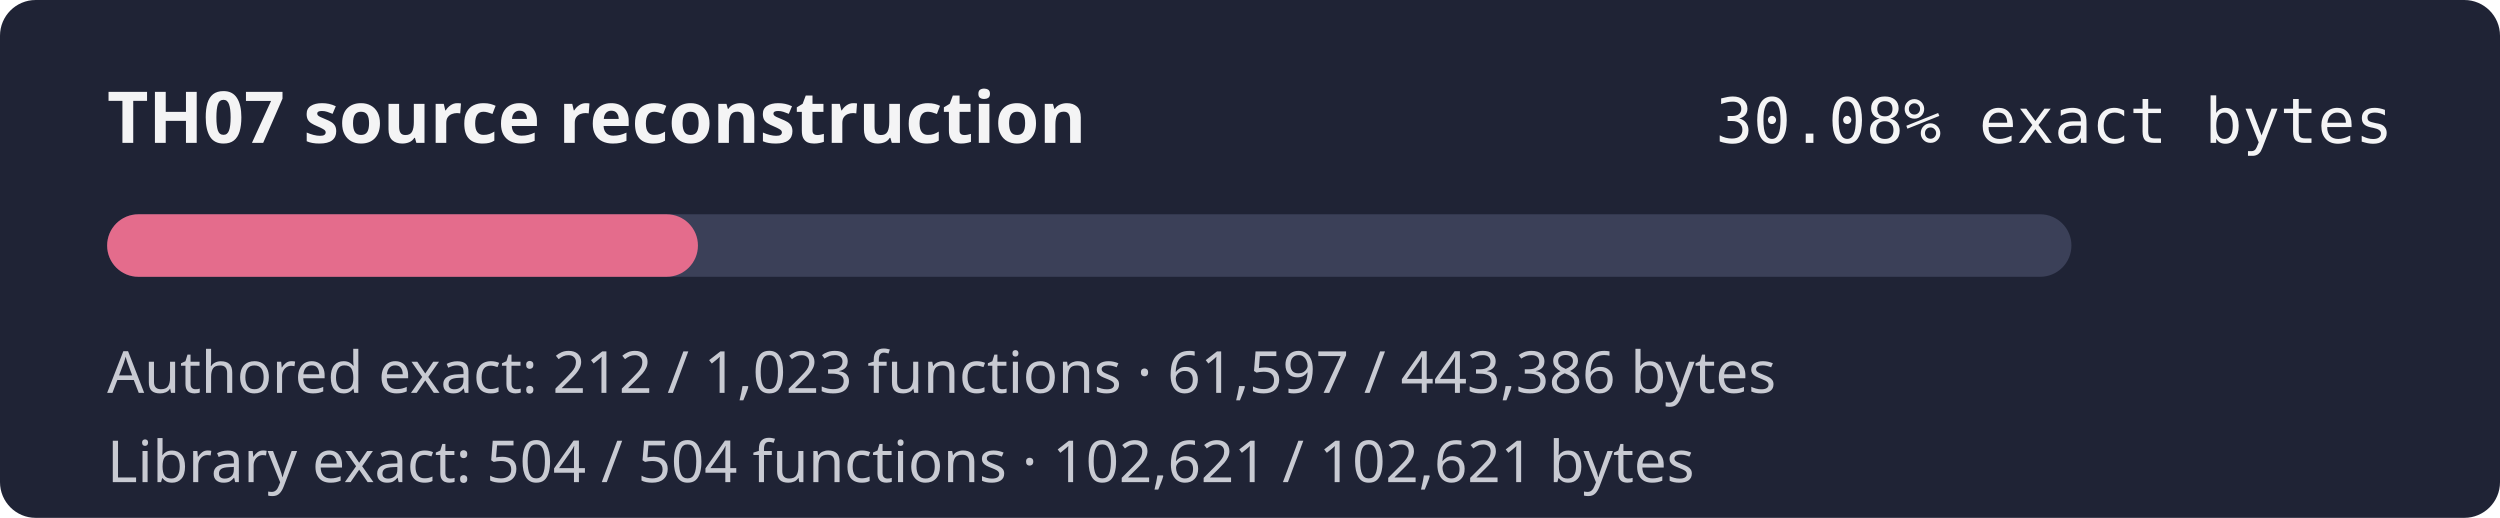
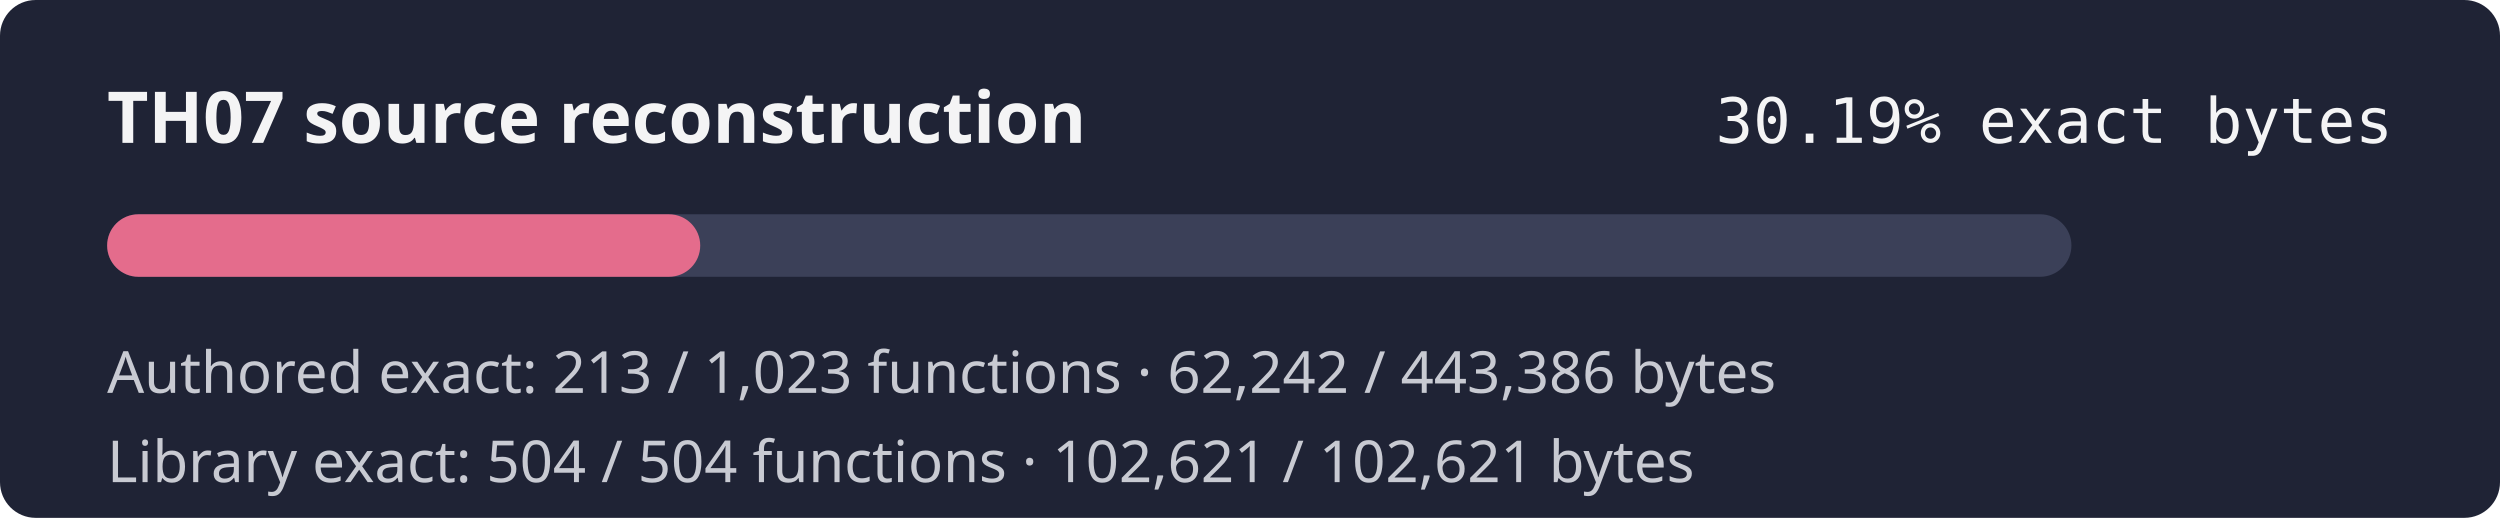
- <svg xmlns="http://www.w3.org/2000/svg" width="560" height="116" role="img" aria-label="TH07 reconstruction progress 30.08% by bytes">
+ <svg xmlns="http://www.w3.org/2000/svg" width="560" height="116" role="img" aria-label="TH07 reconstruction progress 30.19% by bytes">
  <rect width="560" height="116" rx="8" fill="#1f2335" />
  <text x="24" y="32" fill="#f4f4f5" font-family="sans-serif" font-size="16" font-weight="600">TH07 source reconstruction</text>
-   <text x="536" y="32" fill="#f4f4f5" text-anchor="end" font-family="monospace" font-size="14">30.08% exact bytes</text>
+   <text x="536" y="32" fill="#f4f4f5" text-anchor="end" font-family="monospace" font-size="14">30.19% exact bytes</text>
  <rect x="24" y="48" width="440" height="14" rx="7" fill="#3b4058" />
-   <rect x="24" y="48" width="132.34" height="14" rx="7" fill="#e46c8c" />
-   <text x="24" y="88" fill="#c8cad2" font-family="sans-serif" font-size="13">Authored exact: 212 / 1,023 functions · 61,597 / 443,386 bytes</text>
+   <rect x="24" y="48" width="132.85" height="14" rx="7" fill="#e46c8c" />
+   <text x="24" y="88" fill="#c8cad2" font-family="sans-serif" font-size="13">Authored exact: 213 / 1,023 functions · 62,242 / 443,386 bytes</text>
  <text x="24" y="108" fill="#c8cad2" font-family="sans-serif" font-size="13">Library exact: 504 / 504 functions · 102,621 / 102,621 bytes</text>
</svg>
